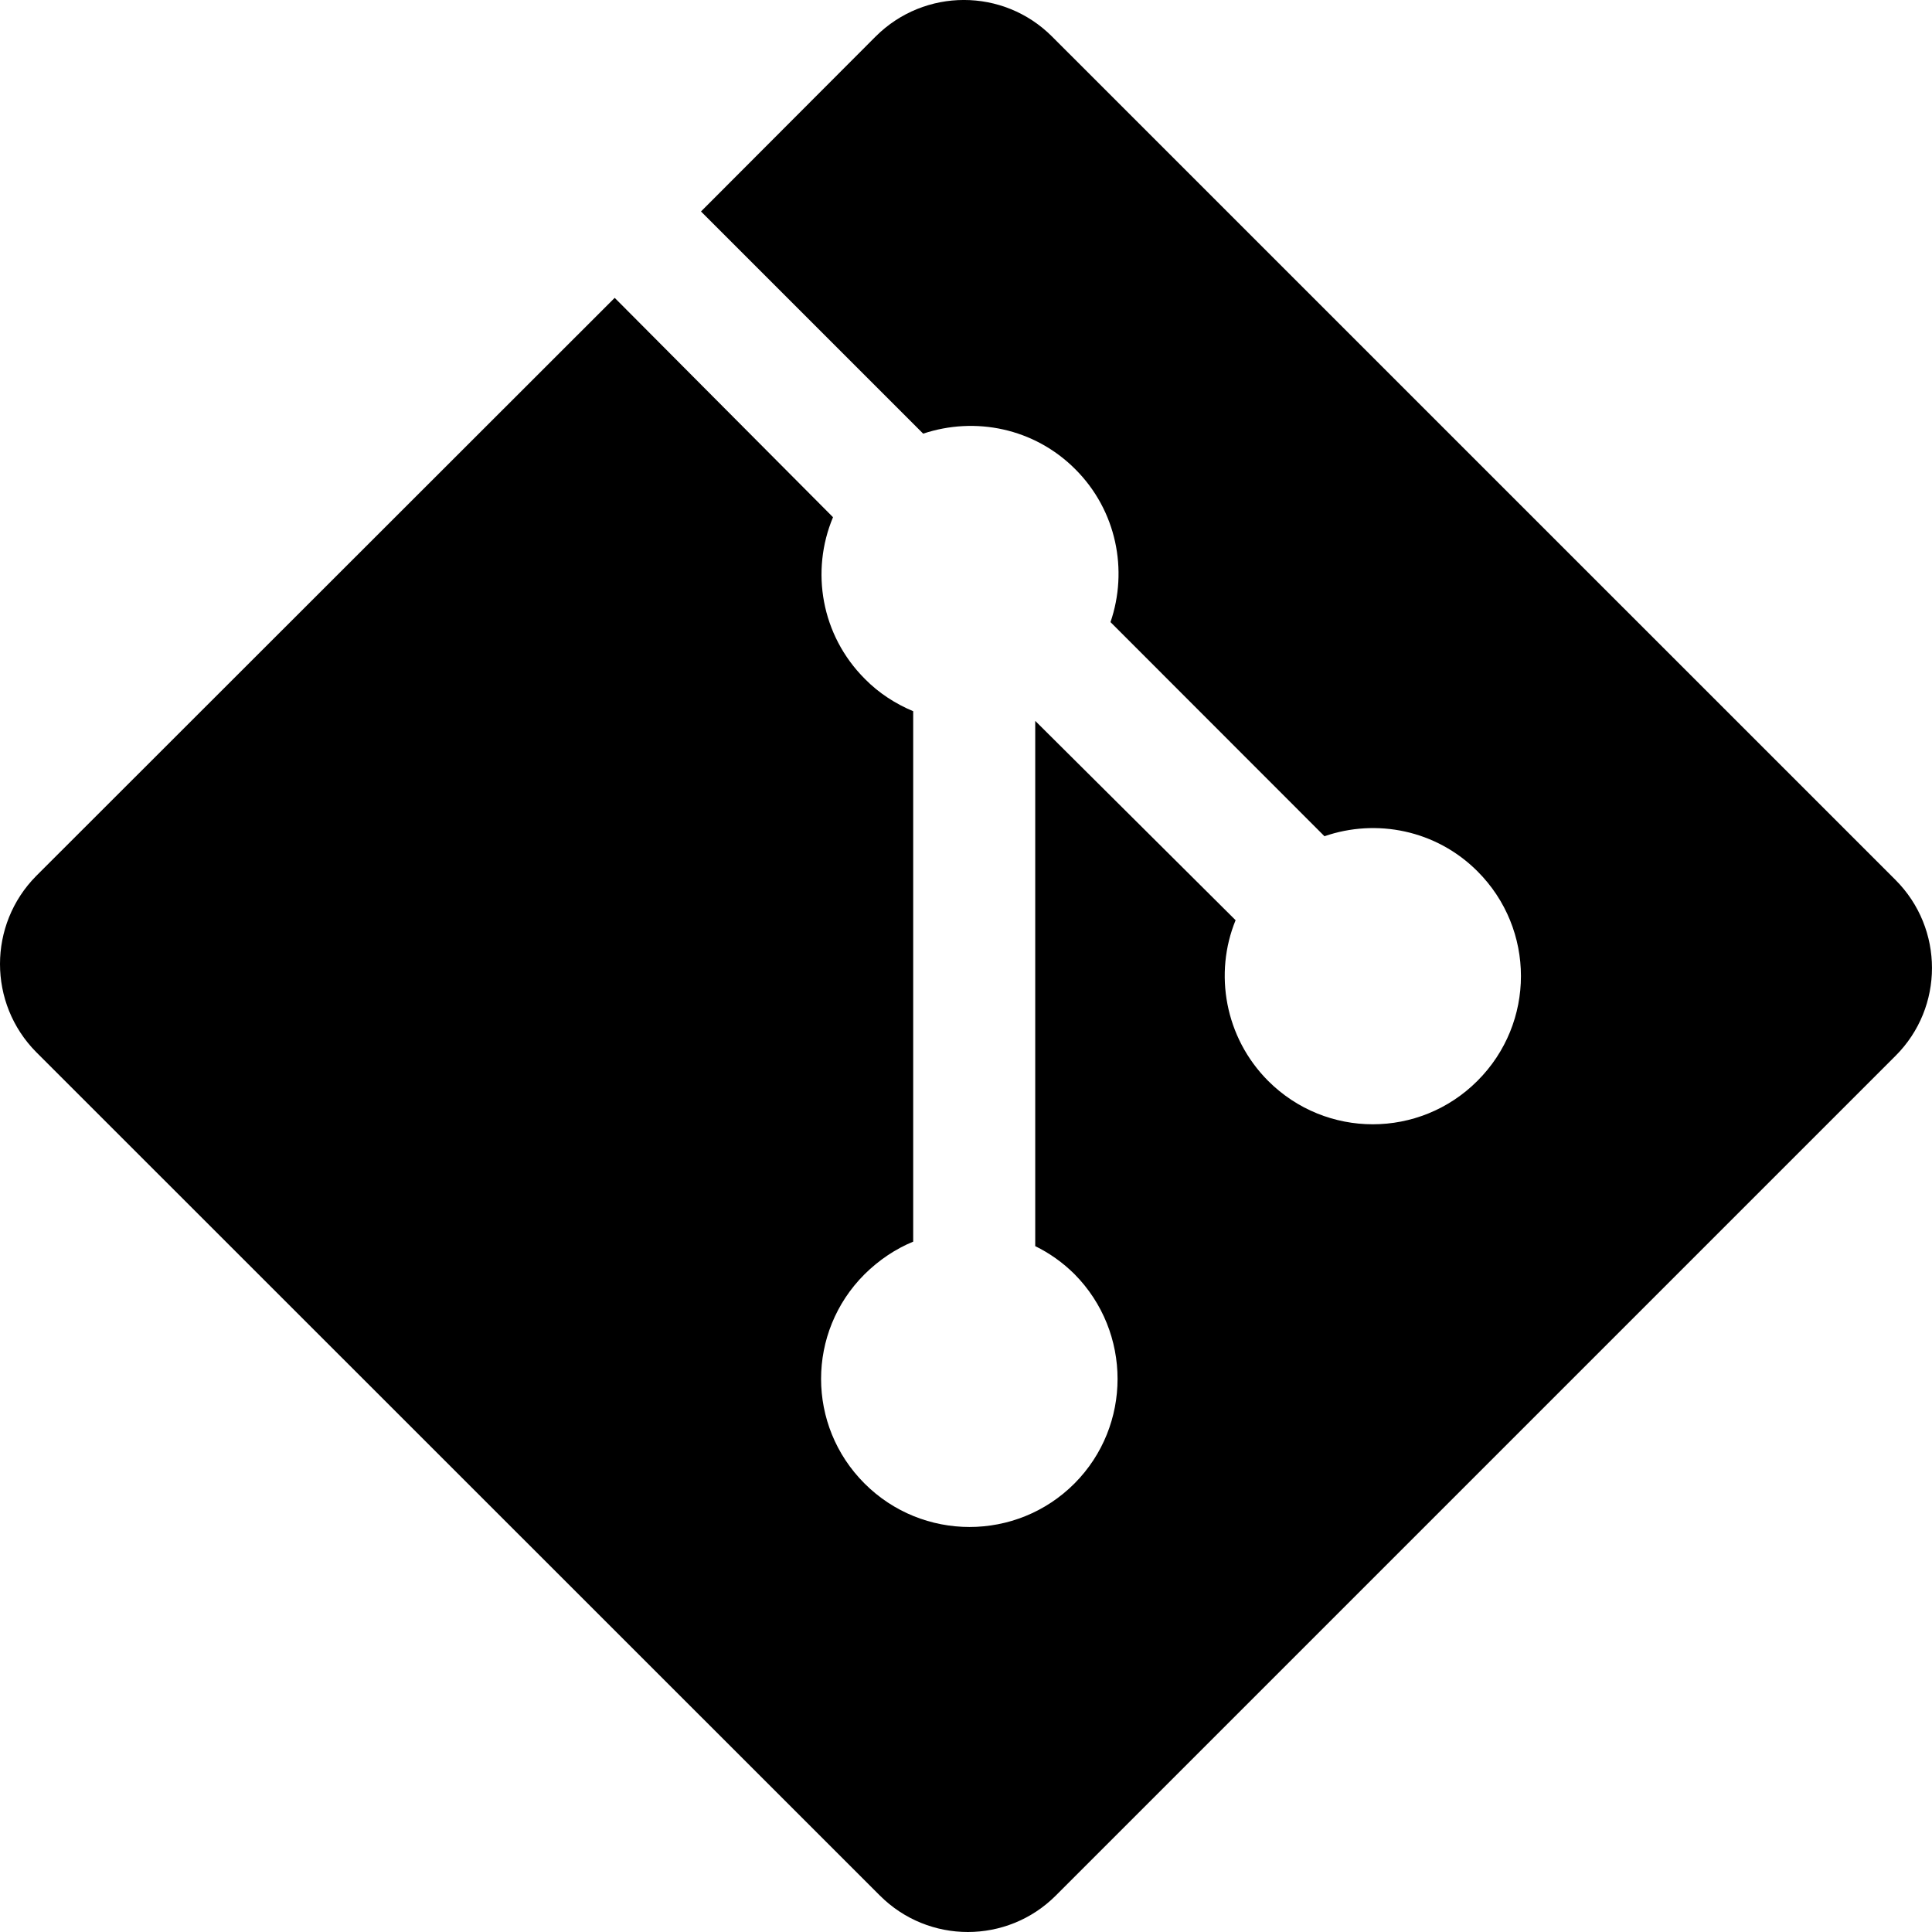
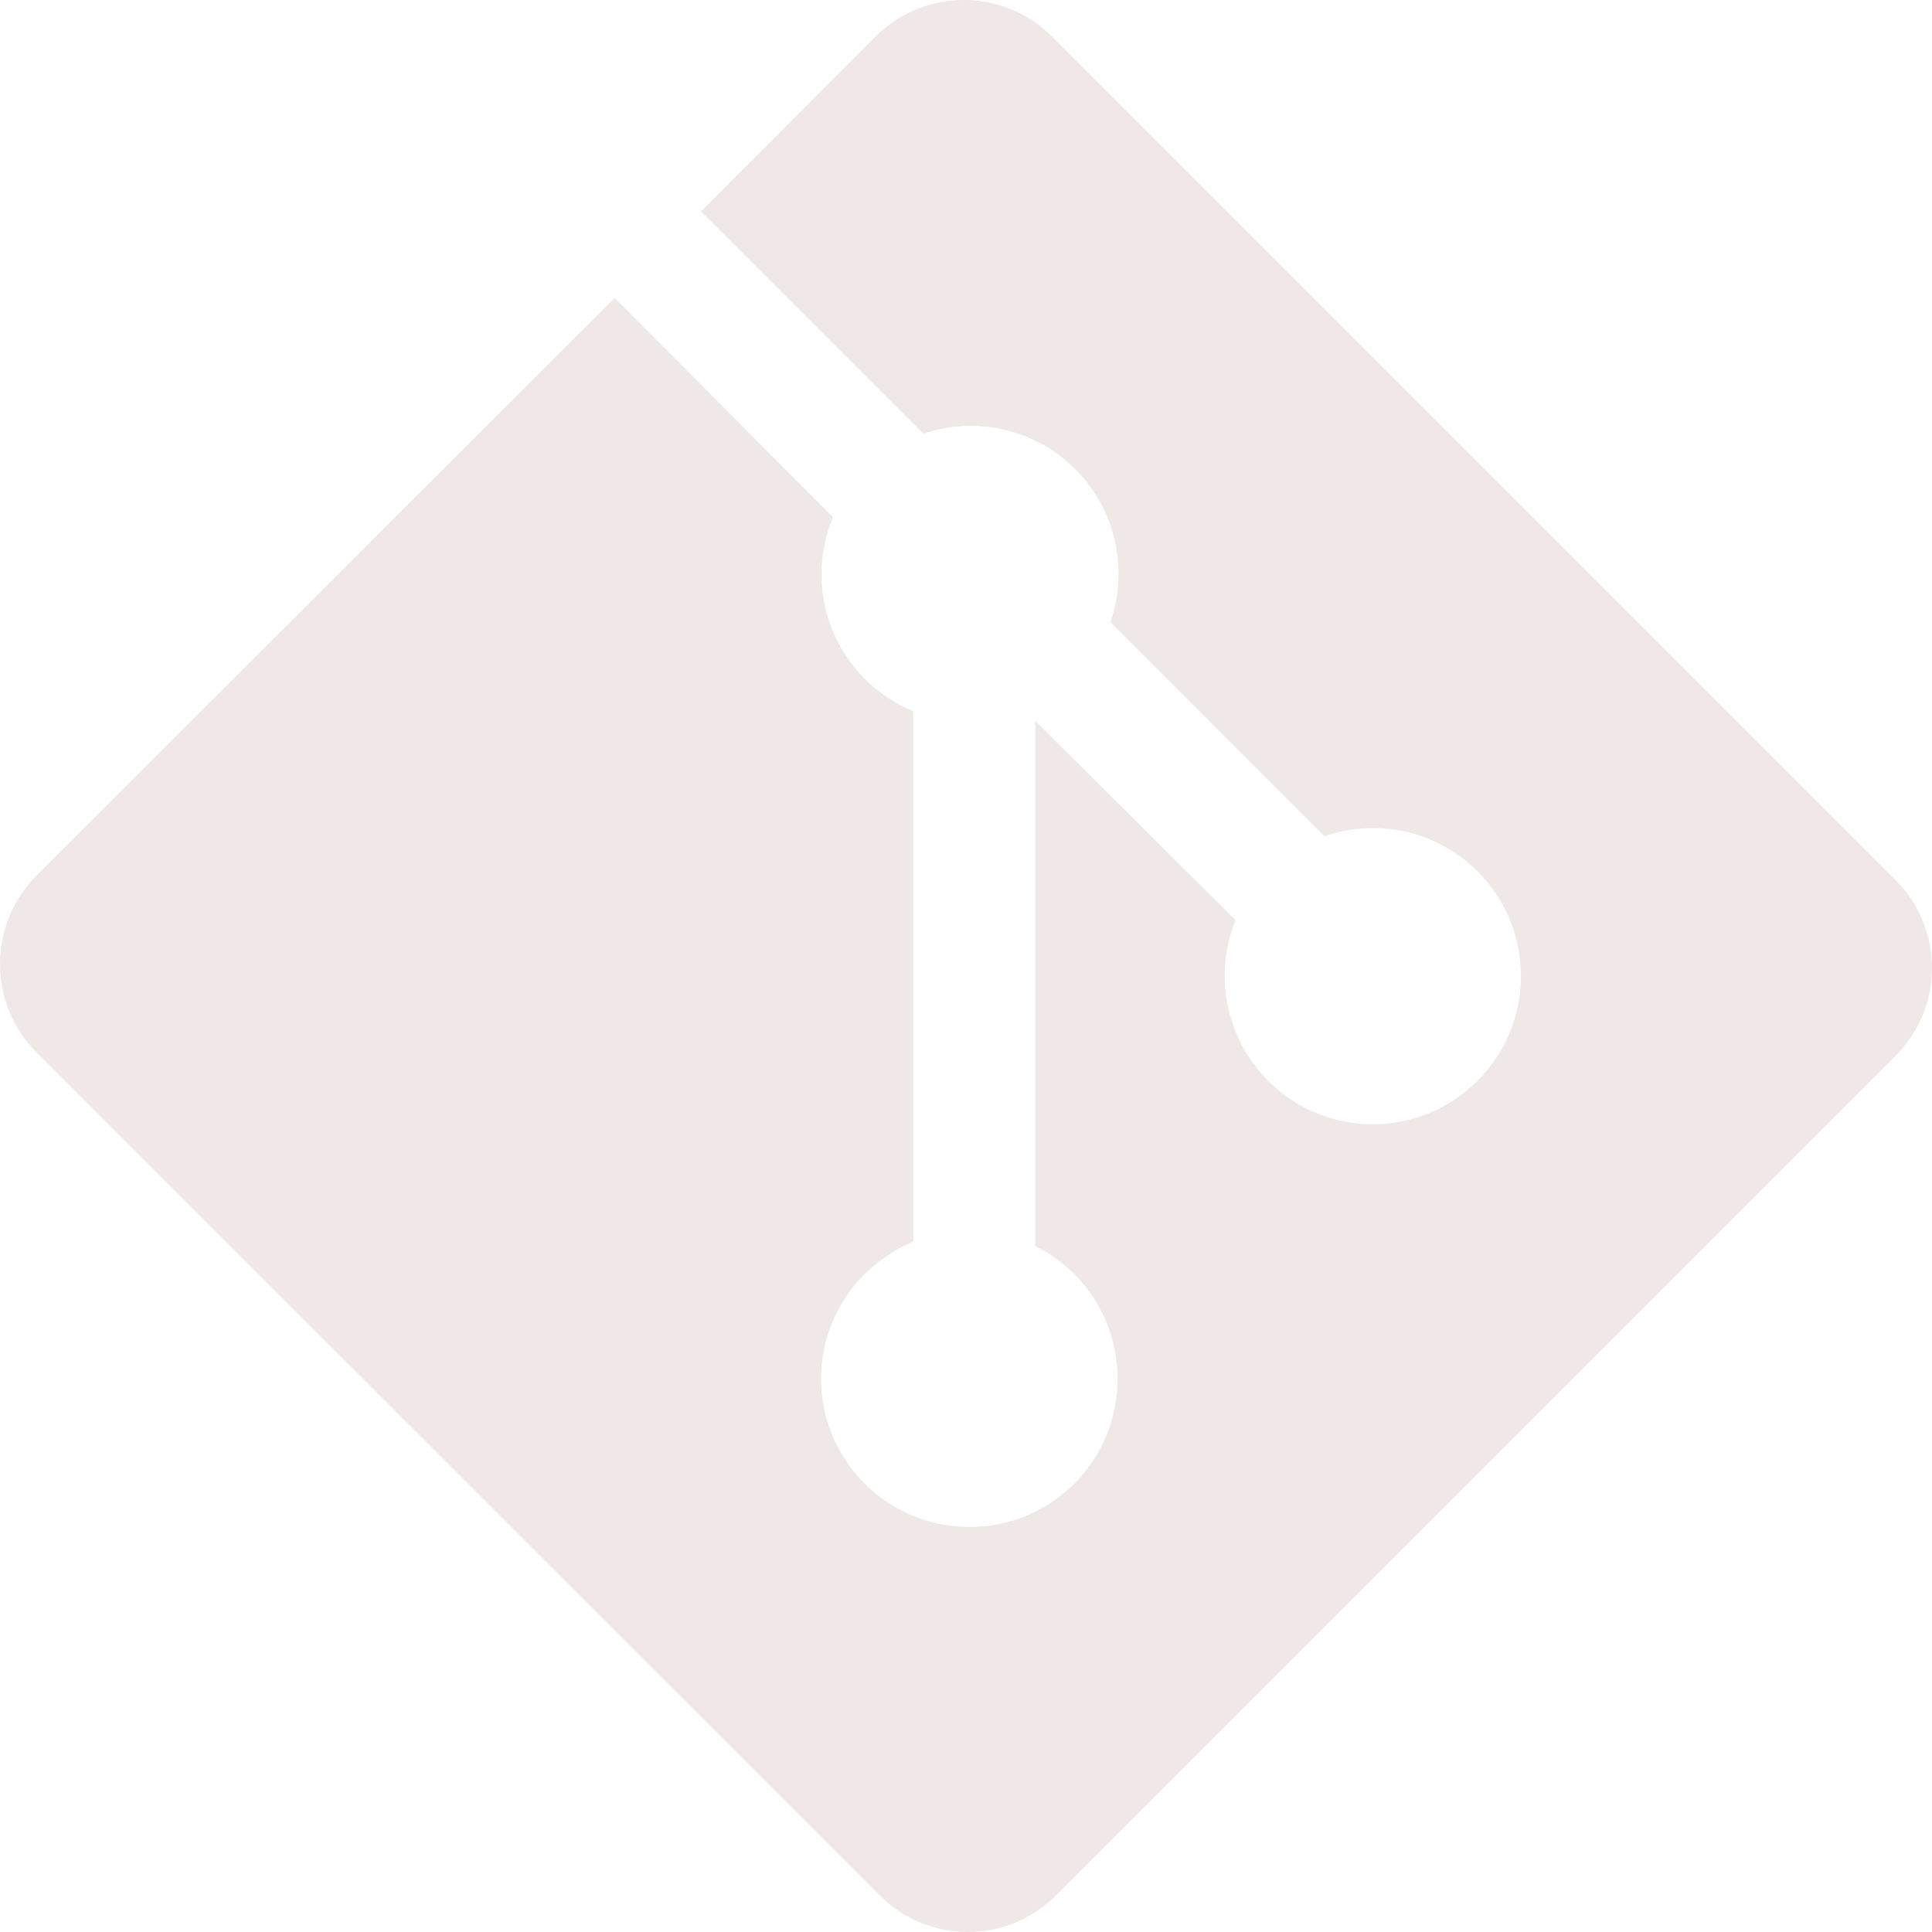
- <svg xmlns="http://www.w3.org/2000/svg" role="img" viewBox="0 0 24 24">
+ <svg xmlns="http://www.w3.org/2000/svg" role="img" fill="#efe8e6" viewBox="0 0 24 24">
  <path d="M23.546 10.93L13.067.452c-.604-.603-1.582-.603-2.188 0L8.708 2.627l2.76 2.76c.645-.215 1.379-.07 1.889.441.516.515.658 1.258.438 1.9l2.658 2.66c.645-.223 1.387-.078 1.9.435.721.72.721 1.884 0 2.604-.719.719-1.881.719-2.6 0-.539-.541-.674-1.337-.404-1.996L12.86 8.955v6.525c.176.086.342.203.488.348.713.721.713 1.883 0 2.6-.719.721-1.889.721-2.609 0-.719-.719-.719-1.879 0-2.598.182-.18.387-.316.605-.406V8.835c-.217-.091-.424-.222-.6-.401-.545-.545-.676-1.342-.396-2.009L7.636 3.7.45 10.881c-.6.605-.6 1.584 0 2.189l10.48 10.477c.604.604 1.582.604 2.186 0l10.43-10.43c.605-.603.605-1.582 0-2.187" />
</svg>
